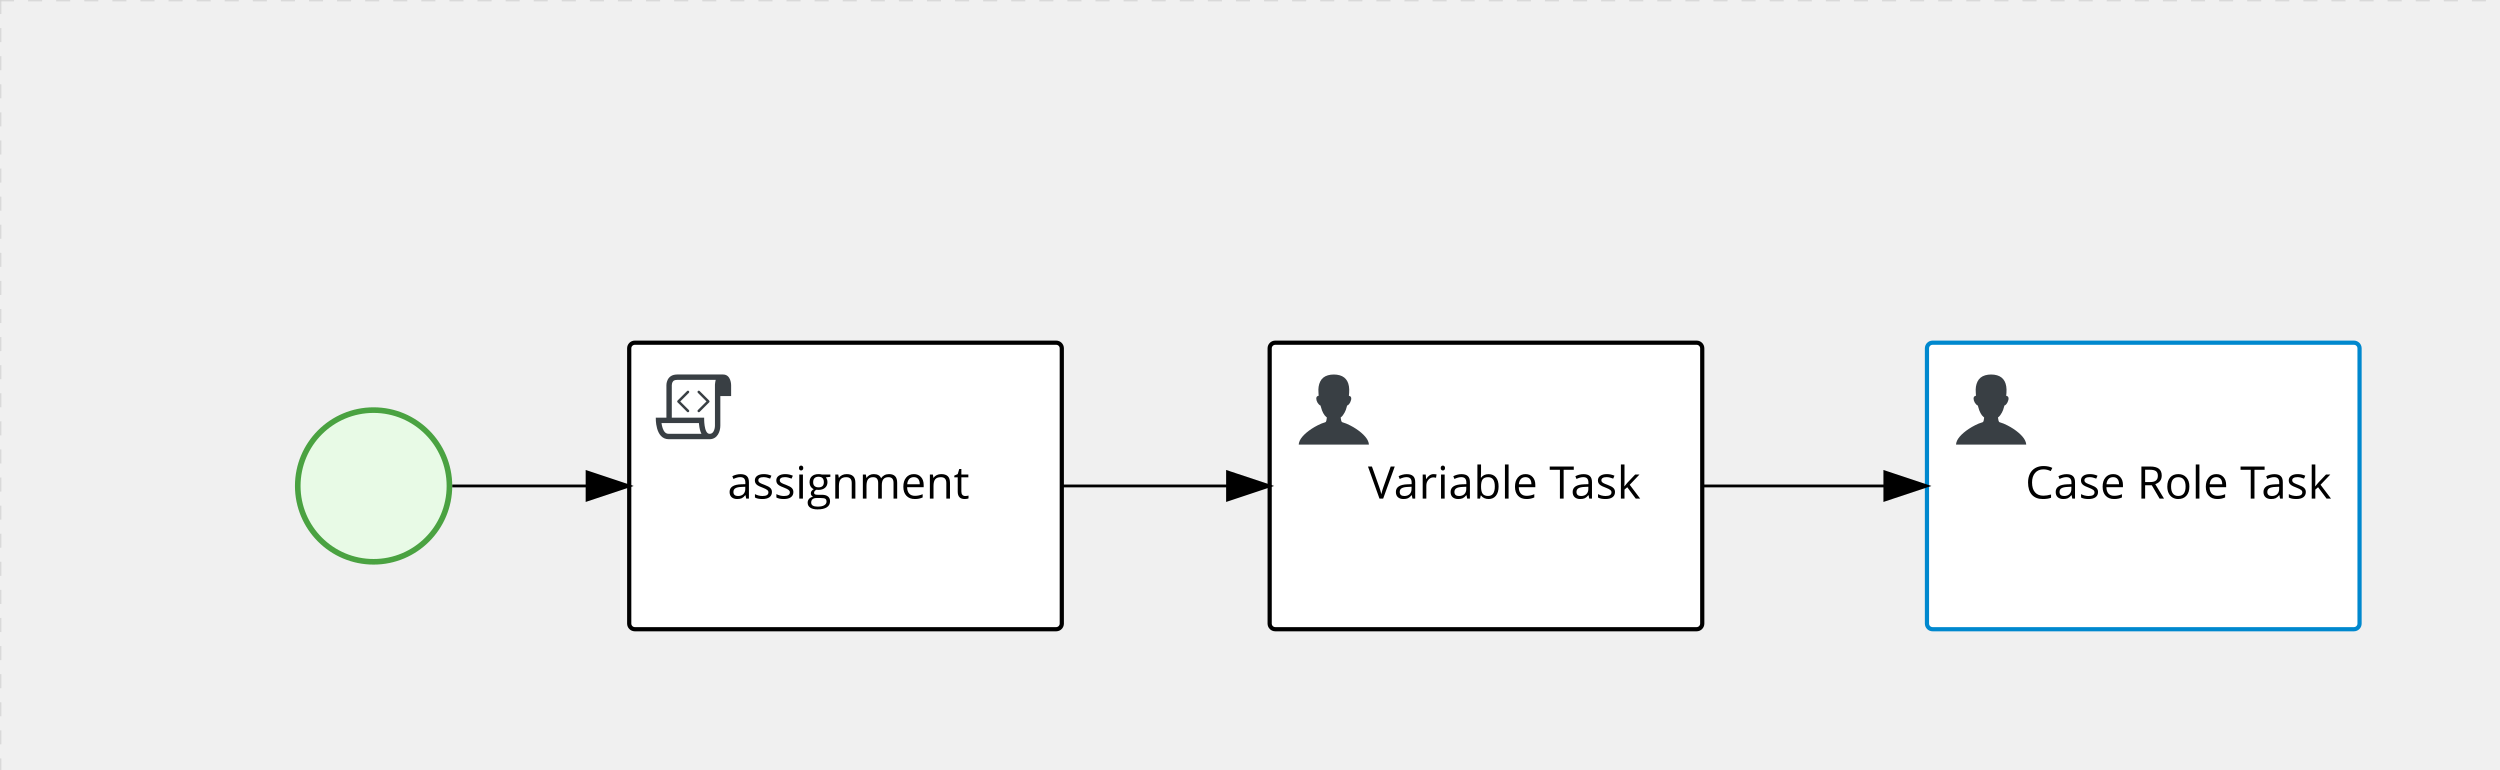
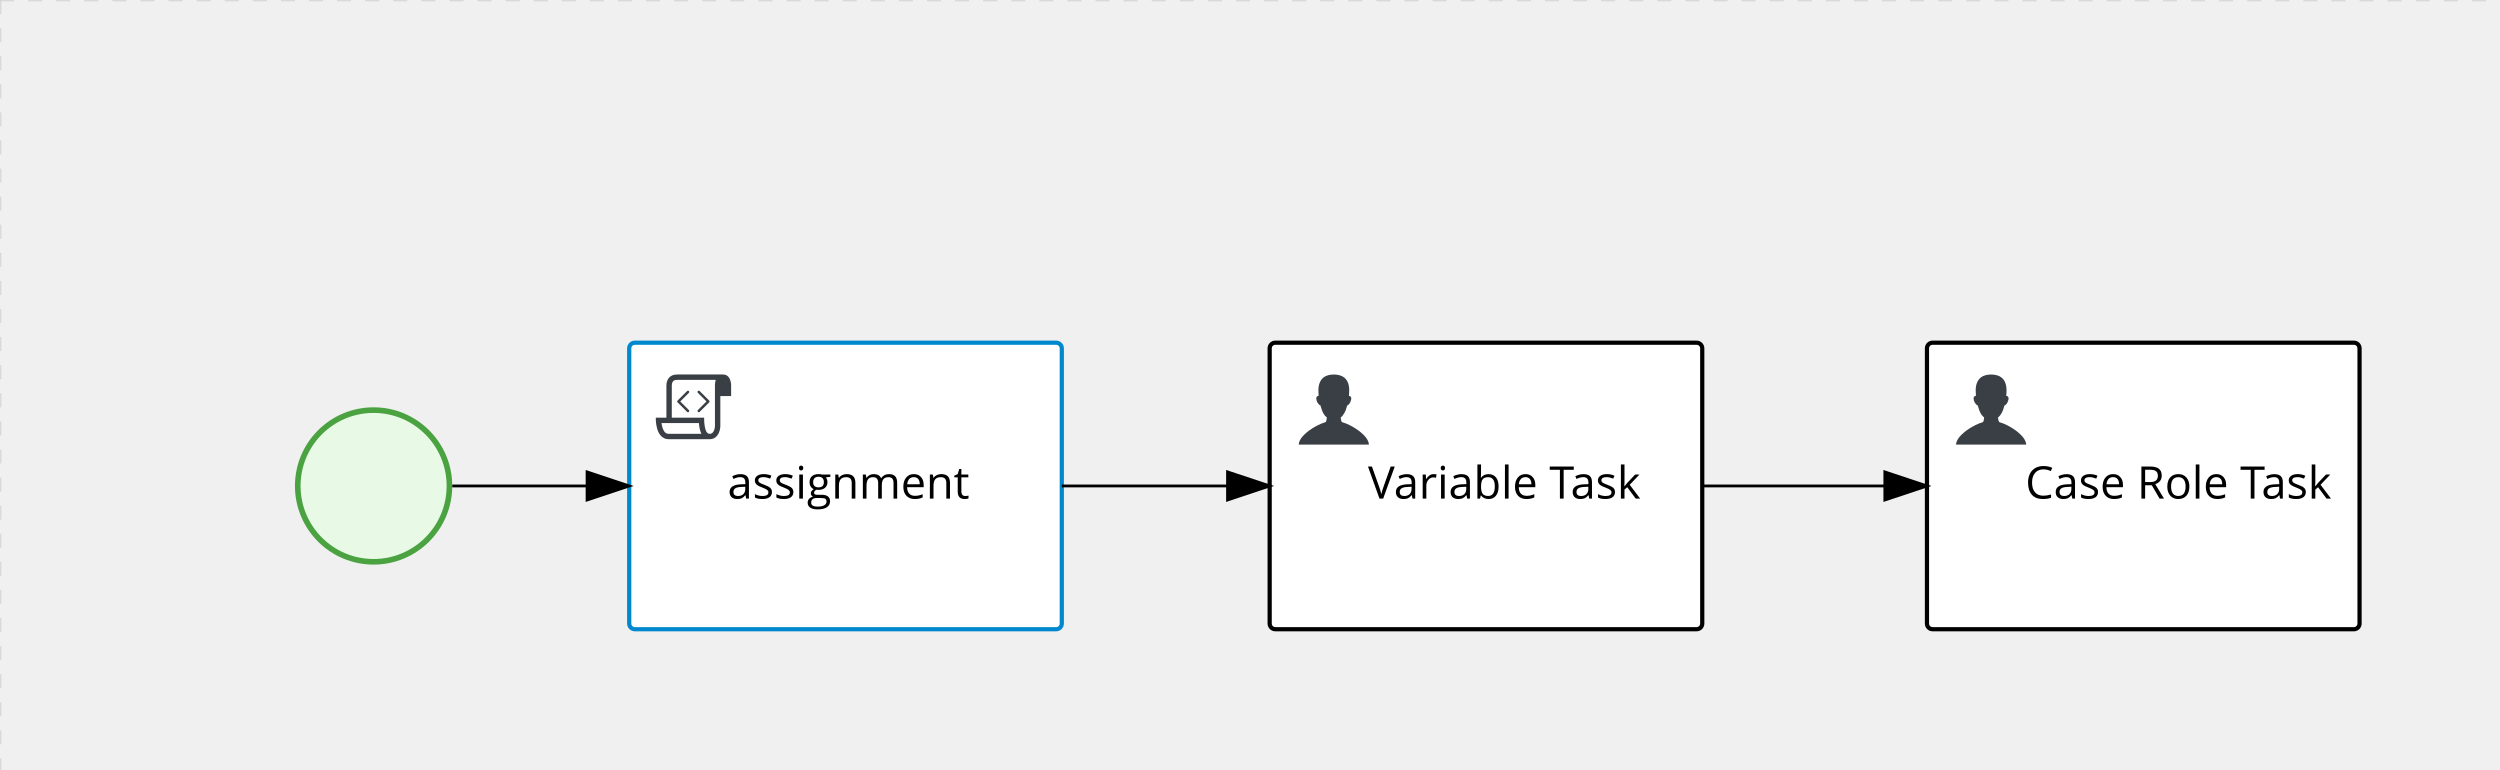
<svg xmlns="http://www.w3.org/2000/svg" version="1.1" width="890" height="274" viewBox="0 0 890 274">
  <defs />
  <g transform="matrix(1,0,0,1,0,0)">
    <g>
      <g>
        <g>
          <path fill="none" stroke="#d3d3d3" paint-order="fill stroke markers" d=" M 0 0 L 1200 0" stroke-miterlimit="10" stroke-opacity="0.8" stroke-dasharray="5" />
        </g>
        <g>
          <path fill="none" stroke="#d3d3d3" paint-order="fill stroke markers" d=" M 0 0 L 0 800" stroke-miterlimit="10" stroke-opacity="0.8" stroke-dasharray="5" />
        </g>
      </g>
      <g id="_7C660653-2D79-4E36-A38A-A42ABE240A51" bpmn2nodeid="_7C660653-2D79-4E36-A38A-A42ABE240A51" transform="matrix(1,0,0,1,224,122)">
        <g>
          <path fill="none" stroke="none" />
        </g>
        <g transform="matrix(1,0,0,1,0,0)">
          <path fill="#ffffff" stroke="none" id="_7C660653-2D79-4E36-A38A-A42ABE240A51?shapeType=BACKGROUND" paint-order="stroke fill markers" d=" M 2 0 L 152 0 L 152 0 A 2 2 0 0 1 154 2 L 154 100 L 154 100 A 2 2 0 0 1 152 102 L 2 102 L 2 102 A 2 2 0 0 1 0 100 L 0 2 L 0 2 A 2 2 0 0 1 2 0 Z" />
        </g>
        <g transform="matrix(1,0,0,1,0,0)">
-           <path fill="none" stroke="#000000" id="_7C660653-2D79-4E36-A38A-A42ABE240A51?shapeType=BORDER&amp;renderType=STROKE" paint-order="fill stroke markers" d=" M 2 0 L 152 0 L 152 0 A 2 2 0 0 1 154 2 L 154 100 L 154 100 A 2 2 0 0 1 152 102 L 2 102 L 2 102 A 2 2 0 0 1 0 100 L 0 2 L 0 2 A 2 2 0 0 1 2 0 Z" stroke-miterlimit="10" stroke-width="1.5" stroke-dasharray="" />
+           <path fill="none" stroke="rgb(0,136,206)" id="_7C660653-2D79-4E36-A38A-A42ABE240A51?shapeType=BORDER&amp;renderType=STROKE" paint-order="fill stroke markers" d=" M 2 0 L 152 0 L 152 0 A 2 2 0 0 1 154 2 L 154 100 L 154 100 A 2 2 0 0 1 152 102 L 2 102 L 2 102 A 2 2 0 0 1 0 100 L 0 2 L 0 2 A 2 2 0 0 1 2 0 Z" stroke-miterlimit="10" stroke-width="1.5" stroke-dasharray="" />
        </g>
        <g>
          <g transform="matrix(0.06,0,0,0.06,9.4,9.4)">
            <g transform="matrix(1,0,0,1,0,0)">
              <path fill="#393f44" stroke="none" id="_7C660653-2D79-4E36-A38A-A42ABE240A51undefined" paint-order="stroke fill markers" d=" M 0 0 M 197.3 130.2 C 194.4 127.3 189.6 127.3 186.7 130.2 L 130.2 186.7 C 127.3 189.6 127.3 194.4 130.2 197.3 L 186.7 253.8 C 188.1 255.3 190.1 256 192 256 C 193.9 256 195.9 255.3 197.3 253.7 C 200.2 250.8 200.2 246 197.3 243.1 L 146.2 192 L 197.3 140.8 C 200.2 137.9 200.2 133.1 197.3 130.2 Z" />
            </g>
            <g transform="matrix(1,0,0,1,0,0)">
              <path fill="#393f44" stroke="none" id="_7C660653-2D79-4E36-A38A-A42ABE240A51undefined" paint-order="stroke fill markers" d=" M 0 0 M 261.3 130.2 C 258.4 127.3 253.6 127.3 250.7 130.2 C 247.8 133.1 247.8 137.9 250.7 140.8 L 301.8 191.9 L 250.7 243 C 247.8 245.9 247.8 250.7 250.7 253.6 C 252.1 255.3 254.1 256 256 256 C 257.9 256 259.9 255.3 261.3 253.8 L 317.8 197.3 C 320.7 194.4 320.7 189.6 317.8 186.7 L 261.3 130.2 Z" />
            </g>
            <g transform="matrix(1,0,0,1,0,0)">
              <path fill="#393f44" stroke="none" id="_7C660653-2D79-4E36-A38A-A42ABE240A51undefined" paint-order="stroke fill markers" d=" M 0 0 M 400 32 C 400 32 152.8 32 128 32 C 62 32 64 96 64 96 L 64 288 L 1 288 C 1 288 -4 416 78 416 L 320 416 C 368 416 384 368 384 336 C 384 314.2 384 224.4 384 160 L 448 160 L 448 96 C 448 96 449 32 400 32 Z M 0 0 M 78 383.9 C 68.5 383.9 61.6 381.1 55.5 374.9 C 43.4 362.4 37.5 339.6 34.9 320 L 256.9 320 C 257.1 322.7 257.3 325.4 257.6 328.2 C 260 351.6 264.7 370.1 271.9 383.9 L 78 383.9 L 78 383.9 Z M 0 0 M 352 336 C 352 345.9 349.6 360.3 342.9 371 C 337.2 380.1 330.4 384 320 384 C 285 384 288 288 288 288 L 96 288 L 96 96 L 96 95.9 L 96 95.1 C 96 90.6 97.6 78.3 104.7 71.2 C 106.5 69.4 111.9 64 128 64 L 356.5 64 C 354.4 72.8 352.8 81.8 352.2 89.9 C 352.2 90.5 352.1 91.1 352.1 91.7 C 352.1 92 352.1 92.3 352.1 92.6 C 352 94.8 352 96 352 96 L 352 160 L 352 336 Z" />
            </g>
          </g>
        </g>
        <g transform="matrix(1,0,0,1,35,43.5)">
          <text fill="#000000" stroke="none" font-family="Open Sans" font-size="12pt" font-style="normal" font-weight="normal" text-decoration="normal" x="43.067" y="12" text-anchor="middle" dominant-baseline="alphabetic">assignment</text>
        </g>
      </g>
      <g id="_A1FFFA38-41B4-4006-B11C-46D50066AADB" bpmn2nodeid="_A1FFFA38-41B4-4006-B11C-46D50066AADB" transform="matrix(1,0,0,1,452,122)">
        <g>
          <path fill="none" stroke="none" />
        </g>
        <g transform="matrix(1,0,0,1,0,0)">
          <path fill="#ffffff" stroke="none" id="_A1FFFA38-41B4-4006-B11C-46D50066AADB?shapeType=BACKGROUND" paint-order="stroke fill markers" d=" M 2 0 L 152 0 L 152 0 A 2 2 0 0 1 154 2 L 154 100 L 154 100 A 2 2 0 0 1 152 102 L 2 102 L 2 102 A 2 2 0 0 1 0 100 L 0 2 L 0 2 A 2 2 0 0 1 2 0 Z" />
        </g>
        <g transform="matrix(1,0,0,1,0,0)">
          <path fill="none" stroke="rgb(0,0,0)" id="_A1FFFA38-41B4-4006-B11C-46D50066AADB?shapeType=BORDER&amp;renderType=STROKE" paint-order="fill stroke markers" d=" M 2 0 L 152 0 L 152 0 A 2 2 0 0 1 154 2 L 154 100 L 154 100 A 2 2 0 0 1 152 102 L 2 102 L 2 102 A 2 2 0 0 1 0 100 L 0 2 L 0 2 A 2 2 0 0 1 2 0 Z" stroke-miterlimit="10" stroke-width="1.5" stroke-dasharray="" />
        </g>
        <g>
          <g transform="matrix(0.06,0,0,0.06,9.4,9.4)">
            <g transform="matrix(1,0,0,1,0,0)">
              <path fill="#393f44" stroke="none" id="_A1FFFA38-41B4-4006-B11C-46D50066AADBundefined" paint-order="stroke fill markers" d=" M 0 0 M 16 445.21 C 16 440.869 18.784 431.129 22.001 424.217 C 35.768 394.64 77.283 359.28 129 333.084 C 144.516 325.224 157.347 319.964 167.807 317.174 C 171.932 316.074 175.729 314.414 176.525 313.363 C 178.894 310.234 180.914 302.908 181.727 294.5 L 182.5 286.5 L 178.507 283.455 C 166.303 274.146 154.284 251.678 148.04 226.5 C 145.611 216.707 145.056 215.462 142.984 215.158 C 141.703 214.97 138.083 212.243 134.939 209.099 C 123.233 197.393 116.891 177.376 121.44 166.49 C 123.002 162.751 128.155 159.01 131.75 159.004 C 134.448 159 134.471 158.603 132.914 138.788 C 130.927 113.496 134.279 92.265 143.132 74.076 C 152.232 55.38 167.569 42.882 189.049 36.66 C 210.203 30.532 237.797 30.532 258.951 36.66 C 300.042 48.563 318.958 83.806 314.955 141 C 314.32 150.075 313.624 157.788 313.409 158.14 C 313.194 158.493 314.575 159.073 316.479 159.43 C 328.929 161.766 330.986 177.018 321.496 196.621 C 316.903 206.109 309.357 214.508 304.817 215.185 C 303.023 215.453 302.293 217.146 299.943 226.5 C 296.659 239.567 294.474 245.305 287.948 257.995 C 282.491 268.606 273.035 281.109 268.108 284.229 L 264.871 286.278 L 265.518 292.889 C 266.345 301.33 268.639 309.871 270.877 312.837 C 272.067 314.415 275.002 315.79 280.063 317.139 C 291.069 320.075 303.617 325.274 321 334.102 C 369.815 358.891 410.848 393.758 425.032 422.5 C 429.07 430.682 432 440.232 432 445.21 L 432 448 L 224 448 L 16 448 L 16 445.21 Z" />
            </g>
          </g>
        </g>
        <g transform="matrix(1,0,0,1,4.04,13.68)">
          <g transform="matrix(0.04,0,0,0.04,63.36,69.12)">
            <g transform="matrix(1,0,0,1,0,0)">
              <path fill="none" stroke="none" />
            </g>
            <g transform="matrix(1,0,0,1,0,0)">
              <path fill="none" stroke="none" />
            </g>
          </g>
        </g>
        <g transform="matrix(1,0,0,1,35,43.5)">
          <text fill="#000000" stroke="none" font-family="Open Sans" font-size="12pt" font-style="normal" font-weight="normal" text-decoration="normal" x="48.533" y="12" text-anchor="middle" dominant-baseline="alphabetic">Variable Task</text>
        </g>
      </g>
      <g id="_5A3282A5-999D-400D-8F49-19AD3C08A563" bpmn2nodeid="_5A3282A5-999D-400D-8F49-19AD3C08A563" transform="matrix(1,0,0,1,105,145)">
        <g>
          <path fill="none" stroke="none" />
        </g>
        <g transform="matrix(0.125,0,0,0.125,0,0)">
          <g transform="matrix(1,0,0,1,0,0)">
            <path fill="#e8fae6" stroke="none" id="_5A3282A5-999D-400D-8F49-19AD3C08A563?shapeType=BACKGROUND" paint-order="stroke fill markers" d=" M 0 0 M 444 224 C 444 263.9 434.2 300.8 414.4 334.5 C 394.7 368.2 368 394.9 334.4 414.5 C 300.8 434.1 263.9 444 224 444 C 184.1 444 147.2 434.2 113.5 414.4 C 79.8 394.7 53.1 368 33.5 334.4 C 13.9 300.8 4 263.9 4 224 C 4 184.1 13.8 147.2 33.6 113.5 C 53.4 79.8 80.1 53.1 113.6 33.5 C 147.1 13.9 184.1 4 224 4 C 263.9 4 300.8 13.8 334.5 33.6 C 368.2 53.4 394.9 80.1 414.5 113.6 C 434.1 147.1 444 184.1 444 224 Z" />
          </g>
          <g>
            <g transform="matrix(1,0,0,1,0,0)">
              <g transform="matrix(1,0,0,1,0,0)">
                <path fill="#4aa241" stroke="none" id="_5A3282A5-999D-400D-8F49-19AD3C08A563?shapeType=BORDER&amp;renderType=FILL" paint-order="stroke fill markers" d=" M 0 0 M 224 0 C 100.3 0 0 100.3 0 224 C 0 347.7 100.3 448 224 448 C 347.7 448 448 347.7 448 224 C 448 100.3 347.7 0 224 0 Z M 0 0 M 224 432 C 109.1 432 16 338.9 16 224 C 16 109.1 109.1 16 224 16 C 338.9 16 432 109.1 432 224 C 432 338.9 338.9 432 224 432 Z" />
              </g>
            </g>
          </g>
        </g>
        <g transform="matrix(1,0,0,1,28,61)" />
      </g>
      <g id="_79F498C4-647E-4A14-8986-59189AC19FC3" bpmn2nodeid="_79F498C4-647E-4A14-8986-59189AC19FC3">
        <g>
          <path fill="none" stroke="#000000" paint-order="fill stroke markers" d=" M 161 173 L 209 173" stroke-miterlimit="10" stroke-dasharray="" />
        </g>
        <g transform="matrix(1,0,0,1,161,173)" />
        <g transform="matrix(6.123233995736766e-17,1,-1,6.123233995736766e-17,224,168)">
          <path fill="#000000" stroke="#000000" paint-order="fill stroke markers" d=" M 10 15 L 0 15 L 5 0 Z" stroke-miterlimit="10" stroke-dasharray="" />
        </g>
        <g transform="matrix(1,0,0,1,161,163)" />
      </g>
      <g id="_4B049DDA-4A72-4378-B217-943C1F515350" bpmn2nodeid="_4B049DDA-4A72-4378-B217-943C1F515350">
        <g>
          <path fill="none" stroke="#000000" paint-order="fill stroke markers" d=" M 378 173 L 437 173" stroke-miterlimit="10" stroke-dasharray="" />
        </g>
        <g transform="matrix(1,0,0,1,378,173)" />
        <g transform="matrix(6.123233995736766e-17,1,-1,6.123233995736766e-17,452,168)">
          <path fill="#000000" stroke="#000000" paint-order="fill stroke markers" d=" M 10 15 L 0 15 L 5 0 Z" stroke-miterlimit="10" stroke-dasharray="" />
        </g>
        <g transform="matrix(1,0,0,1,378,163)" />
      </g>
-       <g transform="matrix(1,0,0,1,224,122)" />
      <g transform="matrix(1,0,0,1,452,122)" />
      <g transform="matrix(1,0,0,1,105,145)" />
      <g id="_C2861E82-8060-423A-A0AC-E08CBC7D3114" bpmn2nodeid="_C2861E82-8060-423A-A0AC-E08CBC7D3114" transform="matrix(1,0,0,1,686,122)">
        <g>
          <path fill="none" stroke="none" />
        </g>
        <g transform="matrix(1,0,0,1,0,0)">
          <path fill="#ffffff" stroke="none" id="_C2861E82-8060-423A-A0AC-E08CBC7D3114?shapeType=BACKGROUND" paint-order="stroke fill markers" d=" M 2 0 L 152 0 L 152 0 A 2 2 0 0 1 154 2 L 154 100 L 154 100 A 2 2 0 0 1 152 102 L 2 102 L 2 102 A 2 2 0 0 1 0 100 L 0 2 L 0 2 A 2 2 0 0 1 2 0 Z" />
        </g>
        <g transform="matrix(1,0,0,1,0,0)">
-           <path fill="none" stroke="rgb(0,136,206)" id="_C2861E82-8060-423A-A0AC-E08CBC7D3114?shapeType=BORDER&amp;renderType=STROKE" paint-order="fill stroke markers" d=" M 2 0 L 152 0 L 152 0 A 2 2 0 0 1 154 2 L 154 100 L 154 100 A 2 2 0 0 1 152 102 L 2 102 L 2 102 A 2 2 0 0 1 0 100 L 0 2 L 0 2 A 2 2 0 0 1 2 0 Z" stroke-miterlimit="10" stroke-width="1.5" stroke-dasharray="" />
+           <path fill="none" stroke="rgb(0,0,0)" id="_C2861E82-8060-423A-A0AC-E08CBC7D3114?shapeType=BORDER&amp;renderType=STROKE" paint-order="fill stroke markers" d=" M 2 0 L 152 0 L 152 0 A 2 2 0 0 1 154 2 L 154 100 L 154 100 A 2 2 0 0 1 152 102 L 2 102 L 2 102 A 2 2 0 0 1 0 100 L 0 2 L 0 2 A 2 2 0 0 1 2 0 Z" stroke-miterlimit="10" stroke-width="1.5" stroke-dasharray="" />
        </g>
        <g>
          <g transform="matrix(0.06,0,0,0.06,9.4,9.4)">
            <g transform="matrix(1,0,0,1,0,0)">
              <path fill="#393f44" stroke="none" id="_C2861E82-8060-423A-A0AC-E08CBC7D3114undefined" paint-order="stroke fill markers" d=" M 0 0 M 16 445.21 C 16 440.869 18.784 431.129 22.001 424.217 C 35.768 394.64 77.283 359.28 129 333.084 C 144.516 325.224 157.347 319.964 167.807 317.174 C 171.932 316.074 175.729 314.414 176.525 313.363 C 178.894 310.234 180.914 302.908 181.727 294.5 L 182.5 286.5 L 178.507 283.455 C 166.303 274.146 154.284 251.678 148.04 226.5 C 145.611 216.707 145.056 215.462 142.984 215.158 C 141.703 214.97 138.083 212.243 134.939 209.099 C 123.233 197.393 116.891 177.376 121.44 166.49 C 123.002 162.751 128.155 159.01 131.75 159.004 C 134.448 159 134.471 158.603 132.914 138.788 C 130.927 113.496 134.279 92.265 143.132 74.076 C 152.232 55.38 167.569 42.882 189.049 36.66 C 210.203 30.532 237.797 30.532 258.951 36.66 C 300.042 48.563 318.958 83.806 314.955 141 C 314.32 150.075 313.624 157.788 313.409 158.14 C 313.194 158.493 314.575 159.073 316.479 159.43 C 328.929 161.766 330.986 177.018 321.496 196.621 C 316.903 206.109 309.357 214.508 304.817 215.185 C 303.023 215.453 302.293 217.146 299.943 226.5 C 296.659 239.567 294.474 245.305 287.948 257.995 C 282.491 268.606 273.035 281.109 268.108 284.229 L 264.871 286.278 L 265.518 292.889 C 266.345 301.33 268.639 309.871 270.877 312.837 C 272.067 314.415 275.002 315.79 280.063 317.139 C 291.069 320.075 303.617 325.274 321 334.102 C 369.815 358.891 410.848 393.758 425.032 422.5 C 429.07 430.682 432 440.232 432 445.21 L 432 448 L 224 448 L 16 448 L 16 445.21 Z" />
            </g>
          </g>
        </g>
        <g transform="matrix(1,0,0,1,4.04,13.68)">
          <g transform="matrix(0.04,0,0,0.04,63.36,69.12)">
            <g transform="matrix(1,0,0,1,0,0)">
              <path fill="none" stroke="none" />
            </g>
            <g transform="matrix(1,0,0,1,0,0)">
              <path fill="none" stroke="none" />
            </g>
          </g>
        </g>
        <g transform="matrix(1,0,0,1,35,43.5)">
          <text fill="#000000" stroke="none" font-family="Open Sans" font-size="12pt" font-style="normal" font-weight="normal" text-decoration="normal" x="54.5" y="12" text-anchor="middle" dominant-baseline="alphabetic">Case Role Task</text>
        </g>
      </g>
      <g id="_87729B67-BD0D-44B9-B809-D7FAF5E04D9E" bpmn2nodeid="_87729B67-BD0D-44B9-B809-D7FAF5E04D9E">
        <g>
          <path fill="none" stroke="#000000" paint-order="fill stroke markers" d=" M 606 173 L 671 173" stroke-miterlimit="10" stroke-dasharray="" />
        </g>
        <g transform="matrix(1,0,0,1,606,173)" />
        <g transform="matrix(6.123233995736766e-17,1,-1,6.123233995736766e-17,686,168)">
          <path fill="#000000" stroke="#000000" paint-order="fill stroke markers" d=" M 10 15 L 0 15 L 5 0 Z" stroke-miterlimit="10" stroke-dasharray="" />
        </g>
        <g transform="matrix(1,0,0,1,606,163)" />
      </g>
      <g transform="matrix(1,0,0,1,686,122)" />
+       <g transform="matrix(1,0,0,1,224,122)" />
    </g>
  </g>
</svg>
